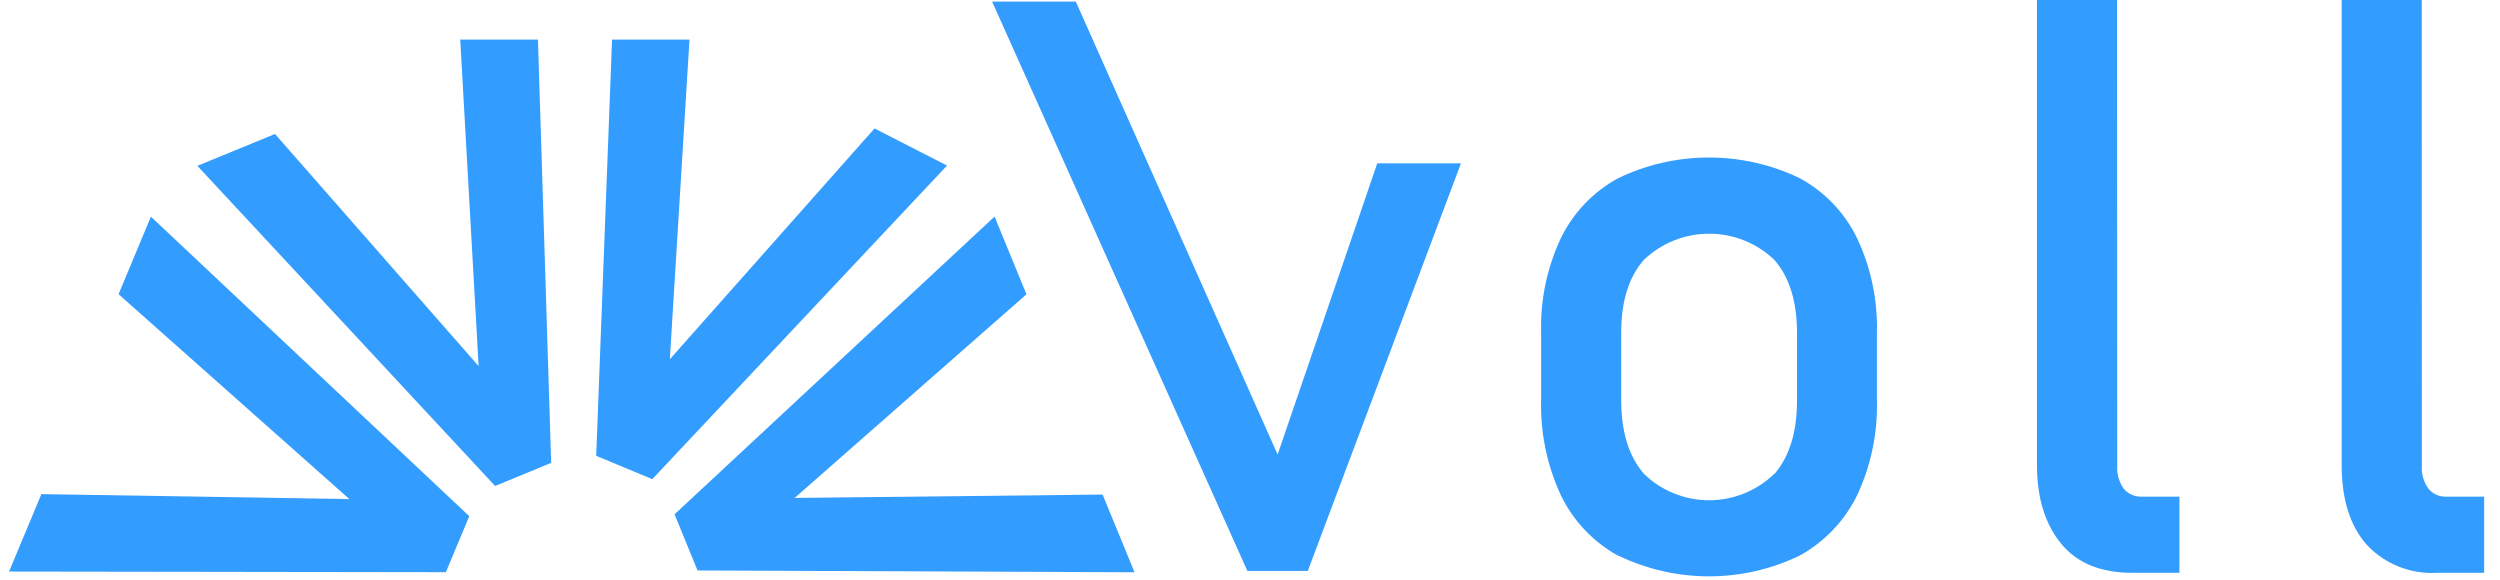
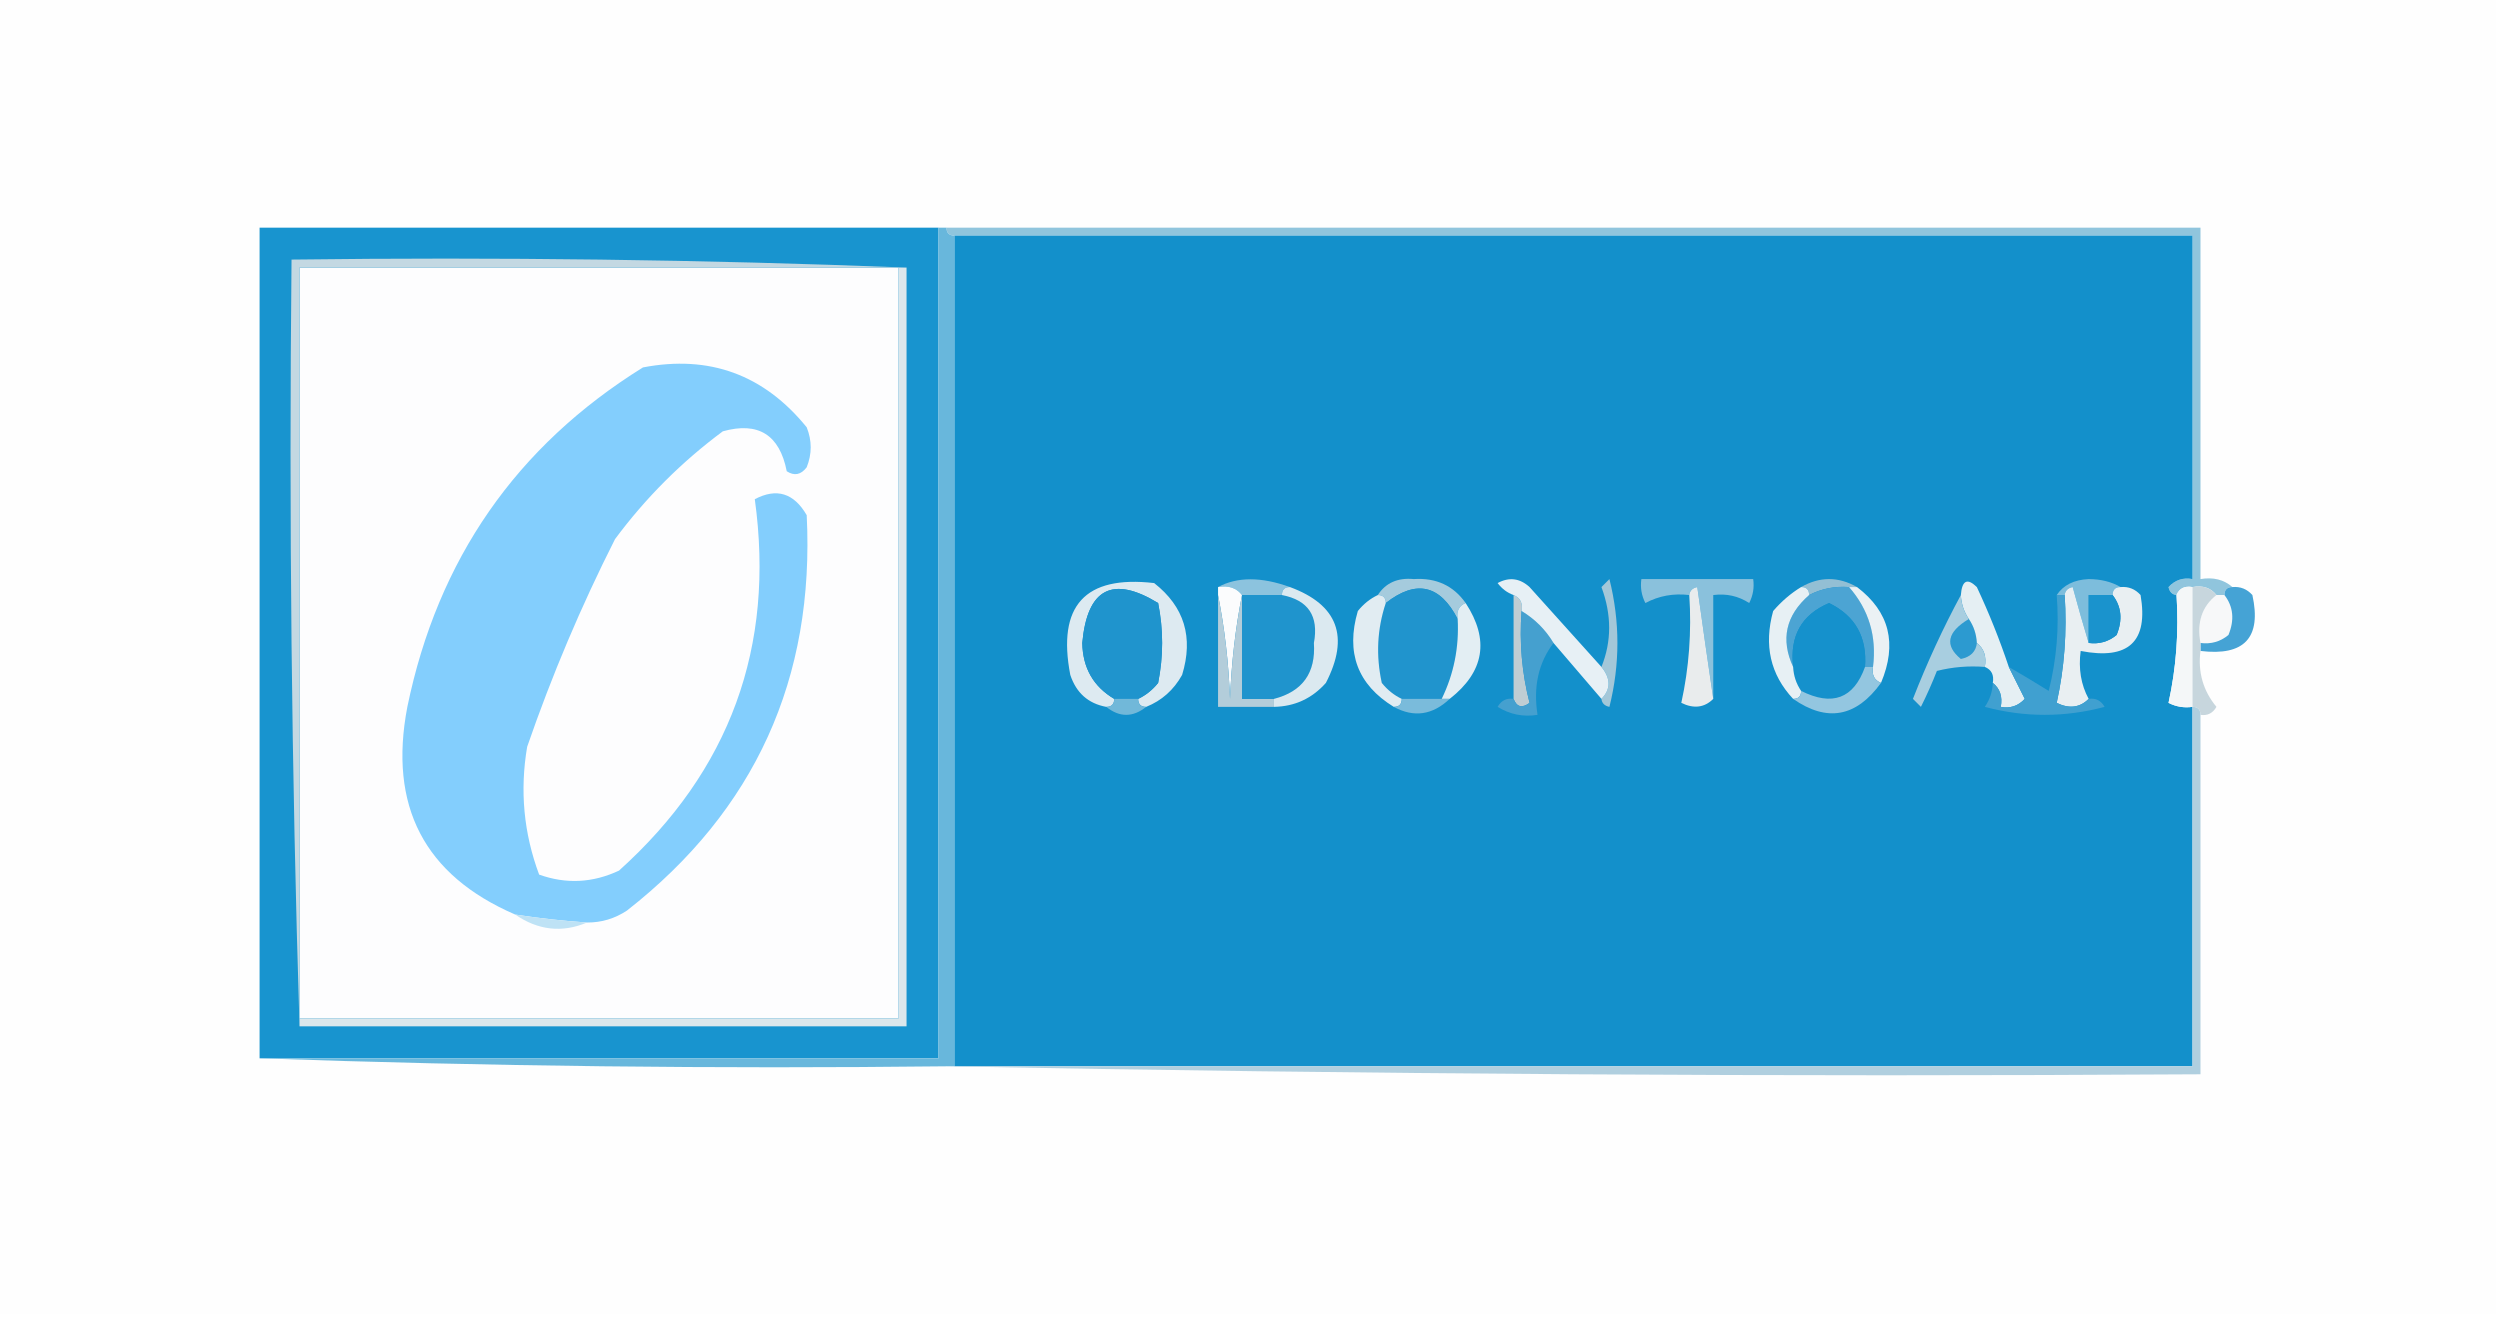
- <svg xmlns="http://www.w3.org/2000/svg" width="138" height="32" viewBox="0 0 138 32" fill="none">
-   <path d="M76.025 9.015H80.645L72.19 31.515H68.855L54.765 0.09H59.385L70.525 25.09L76.025 9.015Z" fill="#339CFF" />
-   <path d="M89.335 30.685C87.955 29.927 86.845 28.758 86.16 27.34C85.391 25.682 85.018 23.867 85.07 22.04V18.38C85.018 16.574 85.391 14.78 86.16 13.145C86.846 11.735 87.956 10.576 89.335 9.83C90.896 9.082 92.604 8.694 94.335 8.694C96.066 8.694 97.774 9.082 99.335 9.83C100.714 10.576 101.824 11.735 102.51 13.145C103.28 14.78 103.655 16.573 103.605 18.38V22.09C103.656 23.903 103.281 25.703 102.51 27.345C101.819 28.754 100.71 29.915 99.335 30.67C97.776 31.423 96.067 31.814 94.335 31.814C92.603 31.814 90.894 31.423 89.335 30.67V30.685ZM97.93 26.185C98.775 25.215 99.195 23.86 99.195 22.11V18.385C99.195 16.635 98.773 15.283 97.93 14.33C96.961 13.412 95.677 12.9 94.342 12.9C93.008 12.9 91.724 13.412 90.755 14.33C89.908 15.283 89.487 16.635 89.49 18.385V22.09C89.49 23.84 89.91 25.195 90.755 26.165C91.718 27.095 93.004 27.614 94.342 27.614C95.681 27.614 96.967 27.095 97.93 26.165V26.185Z" fill="#339CFF" />
-   <path d="M116.87 25.7C116.842 26.151 116.967 26.599 117.225 26.97C117.346 27.116 117.499 27.233 117.673 27.31C117.846 27.387 118.035 27.423 118.225 27.415H120.305V31.62H117.705C116.03 31.62 114.705 31.12 113.815 30.06C112.925 29 112.44 27.56 112.44 25.66V0H116.86L116.87 25.7Z" fill="#339CFF" />
-   <path d="M133.685 25.7C133.655 26.152 133.783 26.601 134.045 26.97C134.165 27.117 134.318 27.235 134.492 27.312C134.666 27.389 134.855 27.425 135.045 27.415H137.125V31.62H134.525C133.802 31.663 133.078 31.545 132.406 31.275C131.733 31.005 131.129 30.59 130.635 30.06C129.72 29.02 129.26 27.56 129.26 25.66V0H133.68L133.685 25.7Z" fill="#339CFF" />
-   <path d="M48.275 7.09L52.275 9.14L36.005 26.45L32.91 25.16L33.785 2.185H38.06L36.975 19.83L48.275 7.09Z" fill="#339CFF" />
-   <path d="M25.405 2.185H29.695L30.425 25.55L27.33 26.825L10.895 9.155L15.18 7.395L26.42 20.21L25.405 2.185Z" fill="#339CFF" />
-   <path d="M6.545 16.24L8.33 11.96L25.905 28.495L24.61 31.585L0.5 31.55L2.285 27.275L19.285 27.55L6.545 16.24Z" fill="#339CFF" />
-   <path d="M43.865 27.485L60.865 27.3L62.625 31.59L38.505 31.49L37.235 28.39L54.9 11.955L56.66 16.245L43.865 27.485Z" fill="#339CFF" />
+ <svg xmlns="http://www.w3.org/2000/svg" version="1.1" width="313px" height="165px" style="shape-rendering:geometricPrecision; text-rendering:geometricPrecision; image-rendering:optimizeQuality; fill-rule:evenodd; clip-rule:evenodd">
+   <g>
+     <path style="opacity:1" fill="#fefefe" d="M -0.5,-0.5 C 103.833,-0.5 208.167,-0.5 312.5,-0.5C 312.5,54.5 312.5,109.5 312.5,164.5C 208.167,164.5 103.833,164.5 -0.5,164.5C -0.5,109.5 -0.5,54.5 -0.5,-0.5 Z" />
+   </g>
+   <g>
+     <path style="opacity:1" fill="#90c5dd" d="M 118.5,28.5 C 170.833,28.5 223.167,28.5 275.5,28.5C 275.5,43.167 275.5,57.833 275.5,72.5C 277.099,72.232 278.432,72.566 279.5,73.5C 278.833,73.5 278.5,73.833 278.5,74.5C 278.167,74.5 277.833,74.5 277.5,74.5C 276.791,73.596 275.791,73.263 274.5,73.5C 273.508,73.328 272.842,73.662 272.5,74.5C 271.957,74.44 271.624,74.107 271.5,73.5C 272.325,72.614 273.325,72.281 274.5,72.5C 274.5,58.167 274.5,43.833 274.5,29.5C 222.833,29.5 171.167,29.5 119.5,29.5C 118.833,29.5 118.5,29.167 118.5,28.5 Z" />
+   </g>
+   <g>
+     <path style="opacity:1" fill="#1894cf" d="M 117.5,28.5 C 117.5,63.167 117.5,97.833 117.5,132.5C 89.167,132.5 60.833,132.5 32.5,132.5C 32.5,97.833 32.5,63.167 32.5,28.5C 60.833,28.5 89.167,28.5 117.5,28.5 Z" />
+   </g>
+   <g>
+     <path style="opacity:1" fill="#68b7dc" d="M 117.5,28.5 C 117.833,28.5 118.167,28.5 118.5,28.5C 118.5,29.167 118.833,29.5 119.5,29.5C 119.5,64.167 119.5,98.833 119.5,133.5C 119.167,133.5 118.833,133.5 118.5,133.5C 89.662,133.831 60.995,133.498 32.5,132.5C 60.833,132.5 89.167,132.5 117.5,132.5C 117.5,97.833 117.5,63.167 117.5,28.5 Z" />
+   </g>
+   <g>
+     <path style="opacity:1" fill="#1390cb" d="M 119.5,29.5 C 171.167,29.5 222.833,29.5 274.5,29.5C 274.5,43.833 274.5,58.167 274.5,72.5C 273.325,72.281 272.325,72.614 271.5,73.5C 271.624,74.107 271.957,74.44 272.5,74.5C 272.8,79.099 272.467,83.599 271.5,88C 272.448,88.483 273.448,88.65 274.5,88.5C 274.5,103.5 274.5,118.5 274.5,133.5C 222.833,133.5 171.167,133.5 119.5,133.5C 119.5,98.833 119.5,64.167 119.5,29.5 Z" />
+   </g>
+   <g>
+     <path style="opacity:1" fill="#fdfdfe" d="M 112.5,33.5 C 112.5,64.833 112.5,96.167 112.5,127.5C 87.5,127.5 62.5,127.5 37.5,127.5C 37.5,96.167 37.5,64.833 37.5,33.5C 62.5,33.5 87.5,33.5 112.5,33.5 Z" />
+   </g>
+   <g>
+     <path style="opacity:1" fill="#c3d8e2" d="M 113.5,33.5 C 113.167,33.5 112.833,33.5 112.5,33.5C 87.5,33.5 62.5,33.5 37.5,33.5C 37.5,64.833 37.5,96.167 37.5,127.5C 37.5,127.833 37.5,128.167 37.5,128.5C 36.502,96.671 36.168,64.671 36.5,32.5C 62.339,32.169 88.005,32.502 113.5,33.5 Z" />
+   </g>
+   <g>
+     <path style="opacity:1" fill="#83cefd" d="M 73.5,115.5 C 70.482,115.296 67.482,114.963 64.5,114.5C 53.119,109.583 48.619,100.916 51,88.5C 54.806,70.025 64.639,55.858 80.5,46C 88.815,44.406 95.648,46.906 101,53.5C 101.667,55.167 101.667,56.833 101,58.5C 100.282,59.451 99.449,59.617 98.5,59C 97.606,54.432 94.939,52.765 90.5,54C 85.333,57.833 80.833,62.333 77,67.5C 72.757,75.888 69.09,84.554 66,93.5C 65.068,98.989 65.568,104.323 67.5,109.5C 70.876,110.711 74.209,110.544 77.5,109C 91.388,96.503 97.054,81.003 94.5,62.5C 97.228,61.06 99.395,61.727 101,64.5C 102.022,84.95 94.522,101.45 78.5,114C 76.975,115.009 75.308,115.509 73.5,115.5 Z" />
+   </g>
+   <g>
+     <path style="opacity:1" fill="#8cc3de" d="M 161.5,73.5 C 160.833,73.5 160.5,73.833 160.5,74.5C 158.833,74.5 157.167,74.5 155.5,74.5C 154.791,73.596 153.791,73.263 152.5,73.5C 154.906,72.203 157.906,72.203 161.5,73.5 Z" />
+   </g>
+   <g>
+     <path style="opacity:1" fill="#a5cbdd" d="M 183.5,75.5 C 182.662,75.842 182.328,76.508 182.5,77.5C 180.29,73.197 177.29,72.531 173.5,75.5C 173.5,74.833 173.167,74.5 172.5,74.5C 173.492,72.974 174.992,72.307 177,72.5C 179.802,72.32 181.969,73.32 183.5,75.5 Z" />
+   </g>
+   <g>
+     <path style="opacity:1" fill="#8ac1dc" d="M 214.5,87.5 C 213.834,82.983 213.167,78.317 212.5,73.5C 211.893,73.624 211.56,73.957 211.5,74.5C 209.533,74.261 207.699,74.594 206,75.5C 205.517,74.552 205.351,73.552 205.5,72.5C 210.167,72.5 214.833,72.5 219.5,72.5C 219.649,73.552 219.483,74.552 219,75.5C 217.644,74.62 216.144,74.287 214.5,74.5C 214.5,78.833 214.5,83.167 214.5,87.5 Z" />
+   </g>
+   <g>
+     <path style="opacity:1" fill="#93bfd4" d="M 225.5,73.5 C 227.833,72.167 230.167,72.167 232.5,73.5C 232.167,73.5 231.833,73.5 231.5,73.5C 229.708,73.366 228.042,73.699 226.5,74.5C 226.5,73.833 226.167,73.5 225.5,73.5 Z" />
+   </g>
+   <g>
+     <path style="opacity:1" fill="#fbfcfd" d="M 152.5,74.5 C 152.5,74.167 152.5,73.833 152.5,73.5C 153.791,73.263 154.791,73.596 155.5,74.5C 154.675,78.647 154.175,82.981 154,87.5C 153.825,82.981 153.325,78.647 152.5,74.5 Z" />
+   </g>
+   <g>
+     <path style="opacity:1" fill="#7dbddc" d="M 265.5,73.5 C 264.833,73.5 264.5,73.833 264.5,74.5C 263.5,74.5 262.5,74.5 261.5,74.5C 261.5,76.5 261.5,78.5 261.5,80.5C 260.835,78.302 260.168,75.969 259.5,73.5C 258.893,73.624 258.56,73.957 258.5,74.5C 258.167,74.5 257.833,74.5 257.5,74.5C 258.334,73.252 259.667,72.585 261.5,72.5C 263.045,72.511 264.378,72.844 265.5,73.5 Z" />
+   </g>
+   <g>
+     <path style="opacity:1" fill="#e9eced" d="M 214.5,87.5 C 213.399,88.598 212.066,88.765 210.5,88C 211.467,83.599 211.8,79.099 211.5,74.5C 211.56,73.957 211.893,73.624 212.5,73.5C 213.167,78.317 213.834,82.983 214.5,87.5 Z" />
+   </g>
+   <g>
+     <path style="opacity:1" fill="#4ca4d3" d="M 231.5,73.5 C 233.978,76.329 234.978,79.662 234.5,83.5C 234.167,83.5 233.833,83.5 233.5,83.5C 233.781,79.769 232.281,77.102 229,75.5C 225.554,76.957 224.054,79.623 224.5,83.5C 222.91,80.056 223.576,77.056 226.5,74.5C 228.042,73.699 229.708,73.366 231.5,73.5 Z" />
+   </g>
+   <g>
+     <path style="opacity:1" fill="#f4f7f8" d="M 274.5,73.5 C 274.5,78.5 274.5,83.5 274.5,88.5C 273.448,88.65 272.448,88.483 271.5,88C 272.467,83.599 272.8,79.099 272.5,74.5C 272.842,73.662 273.508,73.328 274.5,73.5 Z" />
+   </g>
+   <g>
+     <path style="opacity:1" fill="#f7f8f9" d="M 277.5,74.5 C 277.833,74.5 278.167,74.5 278.5,74.5C 279.613,75.946 279.78,77.613 279,79.5C 277.989,80.337 276.822,80.67 275.5,80.5C 275.025,77.918 275.692,75.918 277.5,74.5 Z" />
+   </g>
+   <g>
+     <path style="opacity:1" fill="#b3cdda" d="M 152.5,74.5 C 153.325,78.647 153.825,82.981 154,87.5C 154.175,82.981 154.675,78.647 155.5,74.5C 155.5,78.833 155.5,83.167 155.5,87.5C 156.833,87.5 158.167,87.5 159.5,87.5C 159.5,87.833 159.5,88.167 159.5,88.5C 157.167,88.5 154.833,88.5 152.5,88.5C 152.5,83.833 152.5,79.167 152.5,74.5 Z" />
+   </g>
+   <g>
+     <path style="opacity:1" fill="#1f94cd" d="M 155.5,74.5 C 157.167,74.5 158.833,74.5 160.5,74.5C 163.795,75.136 165.128,77.136 164.5,80.5C 164.75,84.244 163.083,86.578 159.5,87.5C 158.167,87.5 156.833,87.5 155.5,87.5C 155.5,83.167 155.5,78.833 155.5,74.5 Z" />
+   </g>
+   <g>
+     <path style="opacity:1" fill="#2094cd" d="M 182.5,77.5 C 182.689,81.037 182.023,84.37 180.5,87.5C 178.833,87.5 177.167,87.5 175.5,87.5C 174.542,87.047 173.708,86.38 173,85.5C 172.253,82.076 172.42,78.743 173.5,75.5C 177.29,72.531 180.29,73.197 182.5,77.5 Z" />
+   </g>
+   <g>
+     <path style="opacity:1" fill="#1591cc" d="M 233.5,83.5 C 232.078,87.464 229.411,88.464 225.5,86.5C 224.89,85.609 224.557,84.609 224.5,83.5C 224.054,79.623 225.554,76.957 229,75.5C 232.281,77.102 233.781,79.769 233.5,83.5 Z" />
+   </g>
+   <g>
+     <path style="opacity:1" fill="#ddeaf1" d="M 143.5,88.5 C 142.833,88.5 142.5,88.167 142.5,87.5C 143.458,87.047 144.292,86.38 145,85.5C 145.667,82.167 145.667,78.833 145,75.5C 139.287,72.019 136.121,73.686 135.5,80.5C 135.561,83.628 136.894,85.961 139.5,87.5C 139.5,88.167 139.167,88.5 138.5,88.5C 136.248,88.084 134.748,86.751 134,84.5C 132.336,75.834 135.836,72 144.5,73C 148.277,75.955 149.443,79.788 148,84.5C 146.951,86.384 145.451,87.718 143.5,88.5 Z" />
+   </g>
+   <g>
+     <path style="opacity:1" fill="#1f94cd" d="M 142.5,87.5 C 141.5,87.5 140.5,87.5 139.5,87.5C 136.894,85.961 135.561,83.628 135.5,80.5C 136.121,73.686 139.287,72.019 145,75.5C 145.667,78.833 145.667,82.167 145,85.5C 144.292,86.38 143.458,87.047 142.5,87.5 Z" />
+   </g>
+   <g>
+     <path style="opacity:1" fill="#bfcdd3" d="M 189.5,74.5 C 190.338,74.842 190.672,75.508 190.5,76.5C 190.207,80.437 190.54,84.27 191.5,88C 190.563,88.692 189.897,88.525 189.5,87.5C 189.5,83.167 189.5,78.833 189.5,74.5 Z" />
+   </g>
+   <g>
+     <path style="opacity:1" fill="#a3c7d8" d="M 200.5,87.5 C 201.686,86.295 201.686,84.961 200.5,83.5C 201.788,80.3 201.788,76.967 200.5,73.5C 200.833,73.167 201.167,72.833 201.5,72.5C 202.833,77.833 202.833,83.167 201.5,88.5C 200.893,88.376 200.56,88.043 200.5,87.5 Z" />
+   </g>
+   <g>
+     <path style="opacity:1" fill="#e7f0f4" d="M 225.5,73.5 C 226.167,73.5 226.5,73.833 226.5,74.5C 223.576,77.056 222.91,80.056 224.5,83.5C 224.557,84.609 224.89,85.609 225.5,86.5C 225.5,87.167 225.167,87.5 224.5,87.5C 221.647,84.45 220.813,80.783 222,76.5C 223.039,75.29 224.206,74.29 225.5,73.5 Z" />
+   </g>
+   <g>
+     <path style="opacity:1" fill="#45a0cf" d="M 190.5,76.5 C 192.167,77.5 193.5,78.833 194.5,80.5C 192.612,82.988 191.945,85.988 192.5,89.5C 190.712,89.785 189.045,89.452 187.5,88.5C 187.957,87.703 188.624,87.369 189.5,87.5C 189.897,88.525 190.563,88.692 191.5,88C 190.54,84.27 190.207,80.437 190.5,76.5 Z" />
+   </g>
+   <g>
+     <path style="opacity:1" fill="#ebf1f4" d="M 231.5,73.5 C 231.833,73.5 232.167,73.5 232.5,73.5C 236.567,76.595 237.567,80.595 235.5,85.5C 234.662,85.158 234.328,84.492 234.5,83.5C 234.978,79.662 233.978,76.329 231.5,73.5 Z" />
+   </g>
+   <g>
+     <path style="opacity:1" fill="#2c9ad0" d="M 246.5,77.5 C 247.11,78.391 247.443,79.391 247.5,80.5C 247.38,81.586 246.713,82.253 245.5,82.5C 243.438,80.805 243.771,79.139 246.5,77.5 Z" />
+   </g>
+   <g>
+     <path style="opacity:1" fill="#e5eff3" d="M 251.5,83.5 C 252.153,84.807 252.82,86.14 253.5,87.5C 252.675,88.386 251.675,88.719 250.5,88.5C 250.737,87.209 250.404,86.209 249.5,85.5C 249.672,84.508 249.338,83.842 248.5,83.5C 248.737,82.209 248.404,81.209 247.5,80.5C 247.443,79.391 247.11,78.391 246.5,77.5C 245.89,76.609 245.557,75.609 245.5,74.5C 245.639,72.663 246.306,72.33 247.5,73.5C 249.037,76.782 250.37,80.116 251.5,83.5 Z" />
+   </g>
+   <g>
+     <path style="opacity:1" fill="#45a3d5" d="M 278.5,74.5 C 278.5,73.833 278.833,73.5 279.5,73.5C 280.496,73.414 281.329,73.748 282,74.5C 283.167,79.835 281,82.169 275.5,81.5C 275.5,81.167 275.5,80.833 275.5,80.5C 276.822,80.67 277.989,80.337 279,79.5C 279.78,77.613 279.613,75.946 278.5,74.5 Z" />
+   </g>
+   <g>
+     <path style="opacity:1" fill="#a8cee0" d="M 245.5,74.5 C 245.557,75.609 245.89,76.609 246.5,77.5C 243.771,79.139 243.438,80.805 245.5,82.5C 246.713,82.253 247.38,81.586 247.5,80.5C 248.404,81.209 248.737,82.209 248.5,83.5C 246.473,83.338 244.473,83.504 242.5,84C 241.91,85.51 241.244,87.01 240.5,88.5C 240.167,88.167 239.833,87.833 239.5,87.5C 241.275,82.956 243.275,78.623 245.5,74.5 Z" />
+   </g>
+   <g>
+     <path style="opacity:1" fill="#e9eff2" d="M 261.5,80.5 C 262.822,80.67 263.989,80.337 265,79.5C 265.78,77.613 265.613,75.946 264.5,74.5C 264.5,73.833 264.833,73.5 265.5,73.5C 266.496,73.414 267.329,73.748 268,74.5C 268.996,80.334 266.496,82.667 260.5,81.5C 260.205,83.735 260.539,85.735 261.5,87.5C 260.399,88.598 259.066,88.765 257.5,88C 258.467,83.599 258.8,79.099 258.5,74.5C 258.56,73.957 258.893,73.624 259.5,73.5C 260.168,75.969 260.835,78.302 261.5,80.5 Z" />
+   </g>
+   <g>
+     <path style="opacity:1" fill="#1a93cd" d="M 264.5,74.5 C 265.613,75.946 265.78,77.613 265,79.5C 263.989,80.337 262.822,80.67 261.5,80.5C 261.5,78.5 261.5,76.5 261.5,74.5C 262.5,74.5 263.5,74.5 264.5,74.5 Z" />
+   </g>
+   <g>
+     <path style="opacity:1" fill="#c7d6dd" d="M 274.5,73.5 C 275.791,73.263 276.791,73.596 277.5,74.5C 275.692,75.918 275.025,77.918 275.5,80.5C 275.5,80.833 275.5,81.167 275.5,81.5C 275.16,84.144 275.827,86.478 277.5,88.5C 277.043,89.297 276.376,89.631 275.5,89.5C 275.5,88.833 275.167,88.5 274.5,88.5C 274.5,83.5 274.5,78.5 274.5,73.5 Z" />
+   </g>
+   <g>
+     <path style="opacity:1" fill="#dbe9f0" d="M 160.5,74.5 C 160.5,73.833 160.833,73.5 161.5,73.5C 167.492,75.712 168.992,79.712 166,85.5C 164.266,87.451 162.099,88.451 159.5,88.5C 159.5,88.167 159.5,87.833 159.5,87.5C 163.083,86.578 164.75,84.244 164.5,80.5C 165.128,77.136 163.795,75.136 160.5,74.5 Z" />
+   </g>
+   <g>
+     <path style="opacity:1" fill="#e1ecf2" d="M 172.5,74.5 C 173.167,74.5 173.5,74.833 173.5,75.5C 172.42,78.743 172.253,82.076 173,85.5C 173.708,86.38 174.542,87.047 175.5,87.5C 175.5,88.167 175.167,88.5 174.5,88.5C 169.97,85.717 168.47,81.717 170,76.5C 170.708,75.62 171.542,74.953 172.5,74.5 Z" />
+   </g>
+   <g>
+     <path style="opacity:1" fill="#e3eef3" d="M 183.5,75.5 C 186.51,80.106 185.843,84.106 181.5,87.5C 181.167,87.5 180.833,87.5 180.5,87.5C 182.023,84.37 182.689,81.037 182.5,77.5C 182.328,76.508 182.662,75.842 183.5,75.5 Z" />
+   </g>
+   <g>
+     <path style="opacity:1" fill="#e7f0f5" d="M 200.5,83.5 C 201.686,84.961 201.686,86.295 200.5,87.5C 198.471,85.141 196.471,82.808 194.5,80.5C 193.5,78.833 192.167,77.5 190.5,76.5C 190.672,75.508 190.338,74.842 189.5,74.5C 188.711,74.217 188.044,73.717 187.5,73C 188.944,72.219 190.277,72.386 191.5,73.5C 194.551,76.879 197.551,80.212 200.5,83.5 Z" />
+   </g>
+   <g>
+     <path style="opacity:1" fill="#40a0d0" d="M 257.5,74.5 C 257.833,74.5 258.167,74.5 258.5,74.5C 258.8,79.099 258.467,83.599 257.5,88C 259.066,88.765 260.399,88.598 261.5,87.5C 262.376,87.369 263.043,87.703 263.5,88.5C 258.5,89.833 253.5,89.833 248.5,88.5C 249.127,87.583 249.461,86.583 249.5,85.5C 250.404,86.209 250.737,87.209 250.5,88.5C 251.675,88.719 252.675,88.386 253.5,87.5C 252.82,86.14 252.153,84.807 251.5,83.5C 253.132,84.446 254.799,85.446 256.5,86.5C 257.491,82.555 257.824,78.555 257.5,74.5 Z" />
+   </g>
+   <g>
+     <path style="opacity:1" fill="#71b8d9" d="M 139.5,87.5 C 140.5,87.5 141.5,87.5 142.5,87.5C 142.5,88.167 142.833,88.5 143.5,88.5C 141.833,89.833 140.167,89.833 138.5,88.5C 139.167,88.5 139.5,88.167 139.5,87.5 Z" />
+   </g>
+   <g>
+     <path style="opacity:1" fill="#7abbdb" d="M 175.5,87.5 C 177.167,87.5 178.833,87.5 180.5,87.5C 180.833,87.5 181.167,87.5 181.5,87.5C 179.345,89.534 177.012,89.867 174.5,88.5C 175.167,88.5 175.5,88.167 175.5,87.5 Z" />
+   </g>
+   <g>
+     <path style="opacity:1" fill="#93c6e0" d="M 233.5,83.5 C 233.833,83.5 234.167,83.5 234.5,83.5C 234.328,84.492 234.662,85.158 235.5,85.5C 232.405,89.787 228.739,90.454 224.5,87.5C 225.167,87.5 225.5,87.167 225.5,86.5C 229.411,88.464 232.078,87.464 233.5,83.5 Z" />
+   </g>
+   <g>
+     <path style="opacity:1" fill="#bee2f5" d="M 64.5,114.5 C 67.482,114.963 70.482,115.296 73.5,115.5C 70.373,116.815 67.373,116.482 64.5,114.5 Z" />
+   </g>
+   <g>
+     <path style="opacity:1" fill="#dbe7ec" d="M 112.5,33.5 C 112.833,33.5 113.167,33.5 113.5,33.5C 113.5,65.167 113.5,96.833 113.5,128.5C 88.167,128.5 62.833,128.5 37.5,128.5C 37.5,128.167 37.5,127.833 37.5,127.5C 62.5,127.5 87.5,127.5 112.5,127.5C 112.5,96.167 112.5,64.833 112.5,33.5 Z" />
+   </g>
+   <g>
+     <path style="opacity:1" fill="#b0cfdf" d="M 274.5,88.5 C 275.167,88.5 275.5,88.833 275.5,89.5C 275.5,104.5 275.5,119.5 275.5,134.5C 222.997,134.832 170.664,134.499 118.5,133.5C 118.833,133.5 119.167,133.5 119.5,133.5C 171.167,133.5 222.833,133.5 274.5,133.5C 274.5,118.5 274.5,103.5 274.5,88.5 Z" />
+   </g>
</svg>
